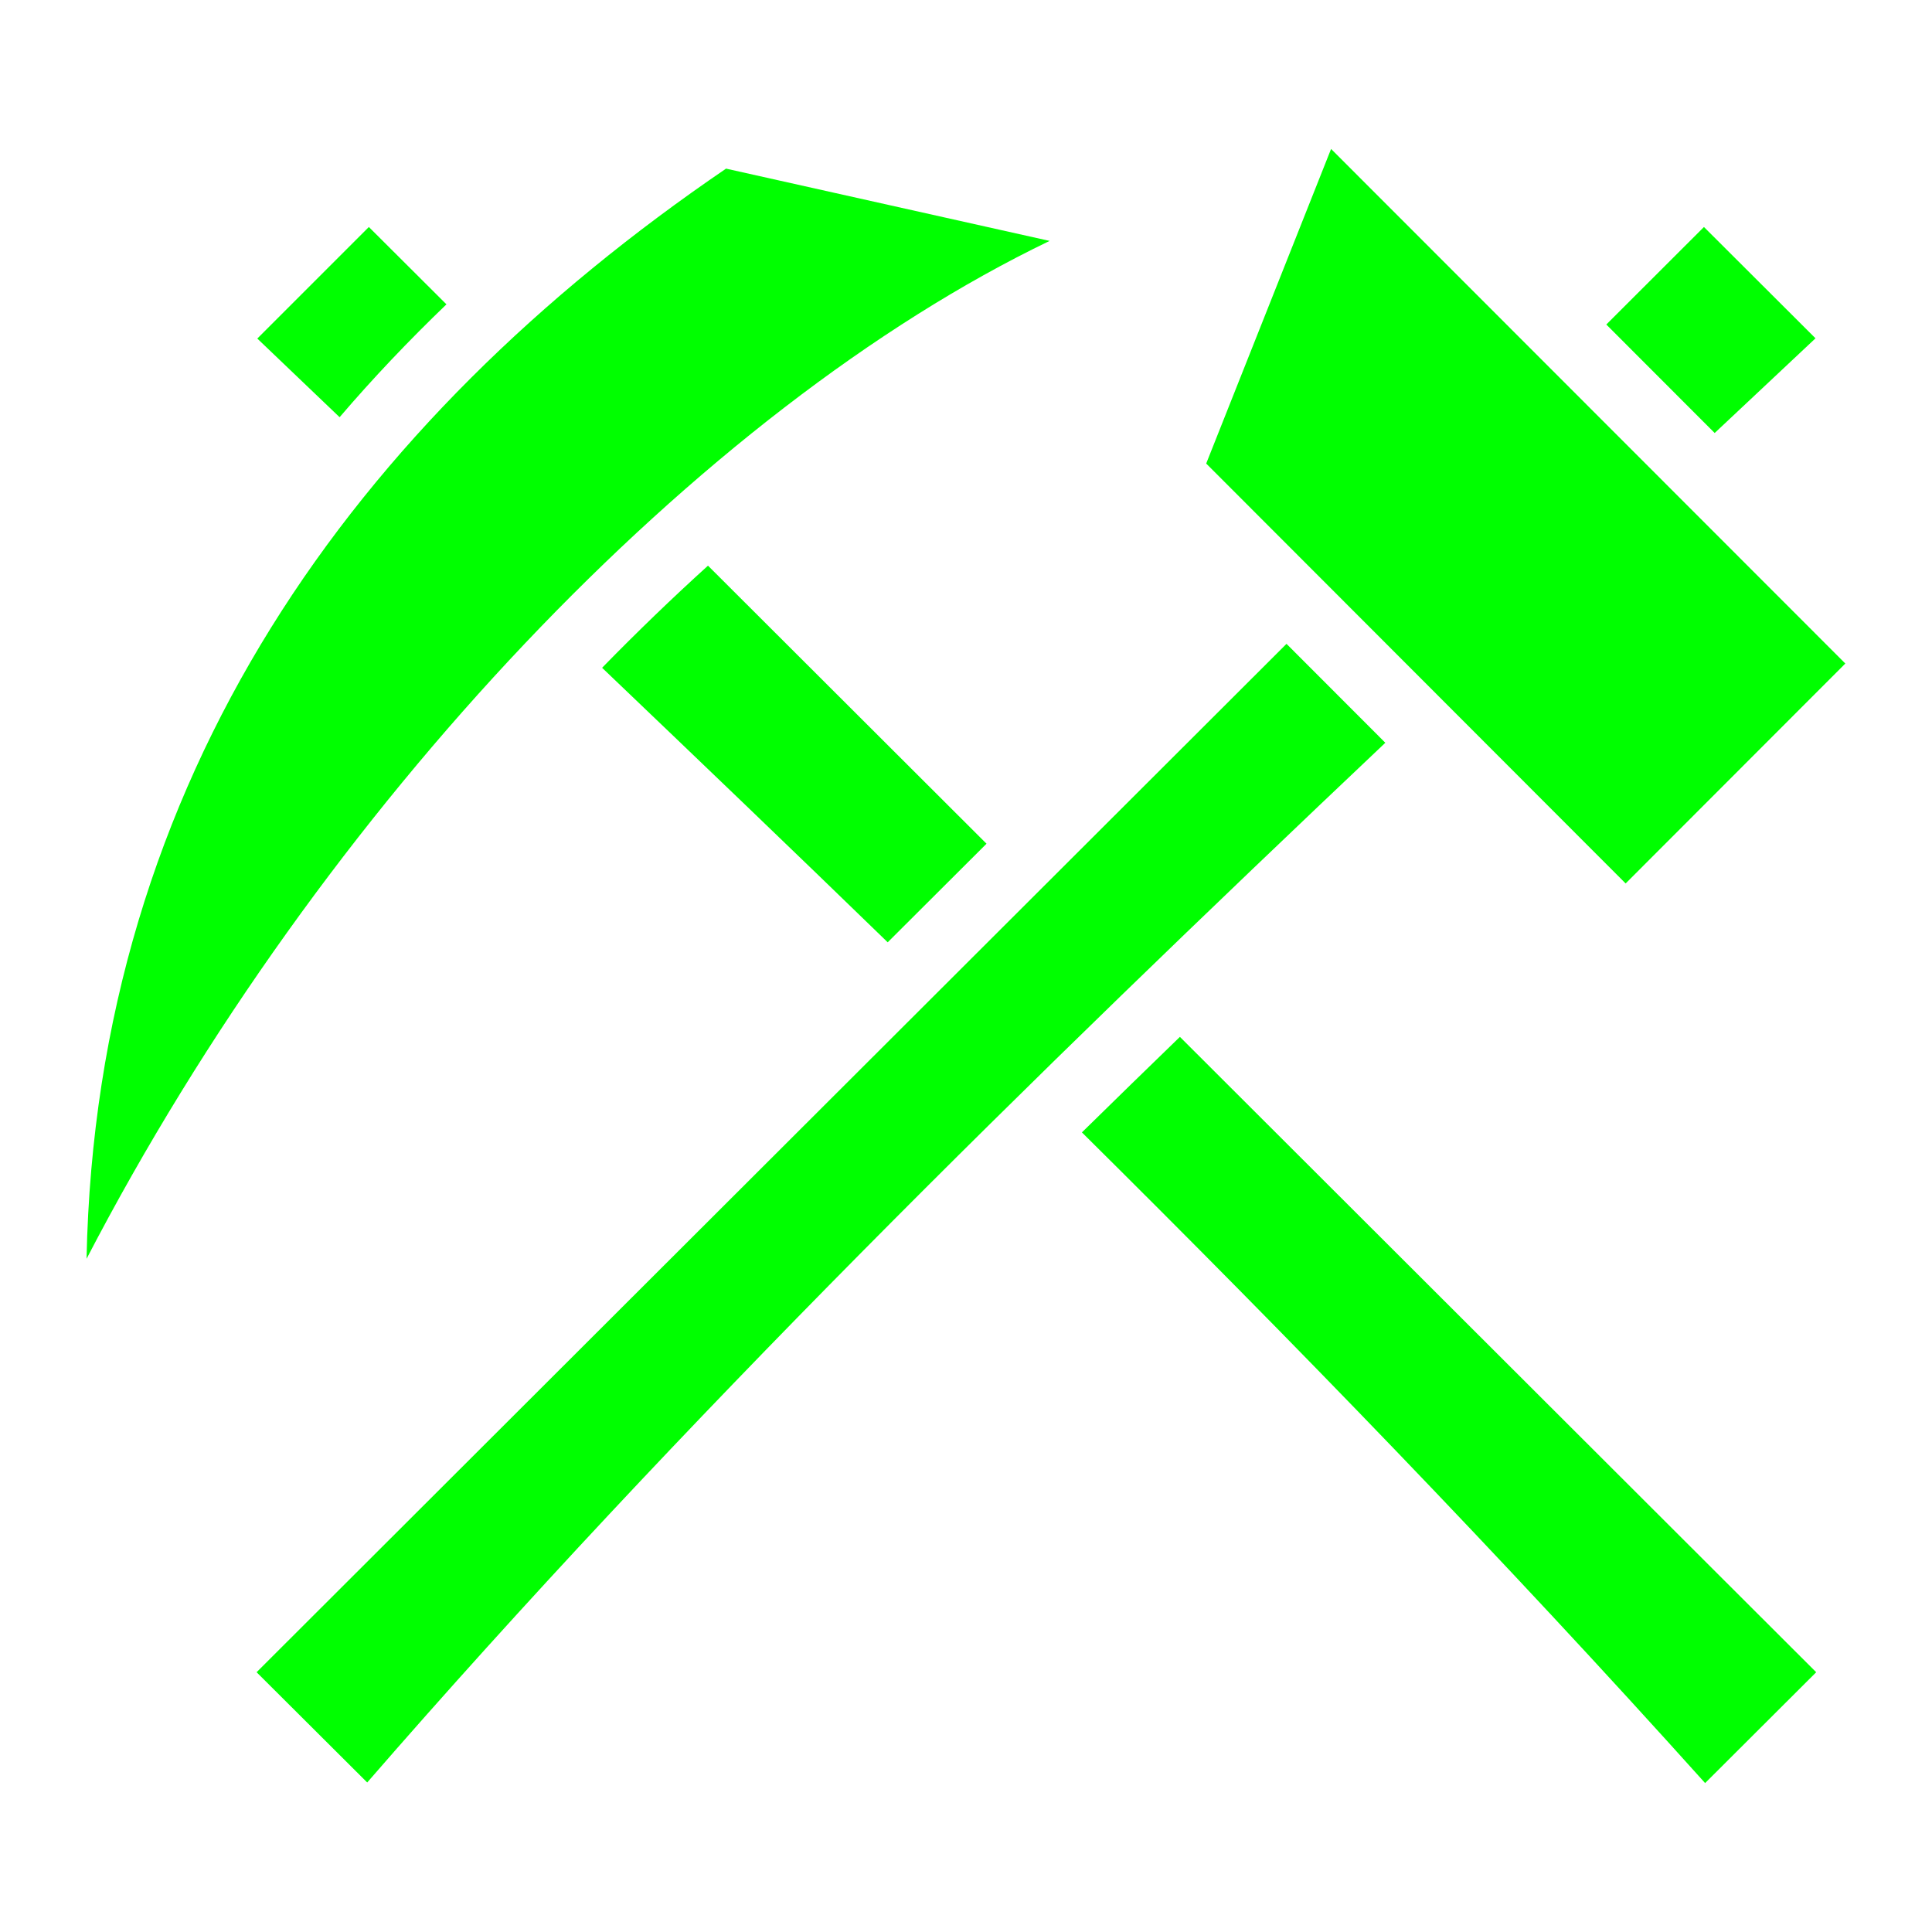
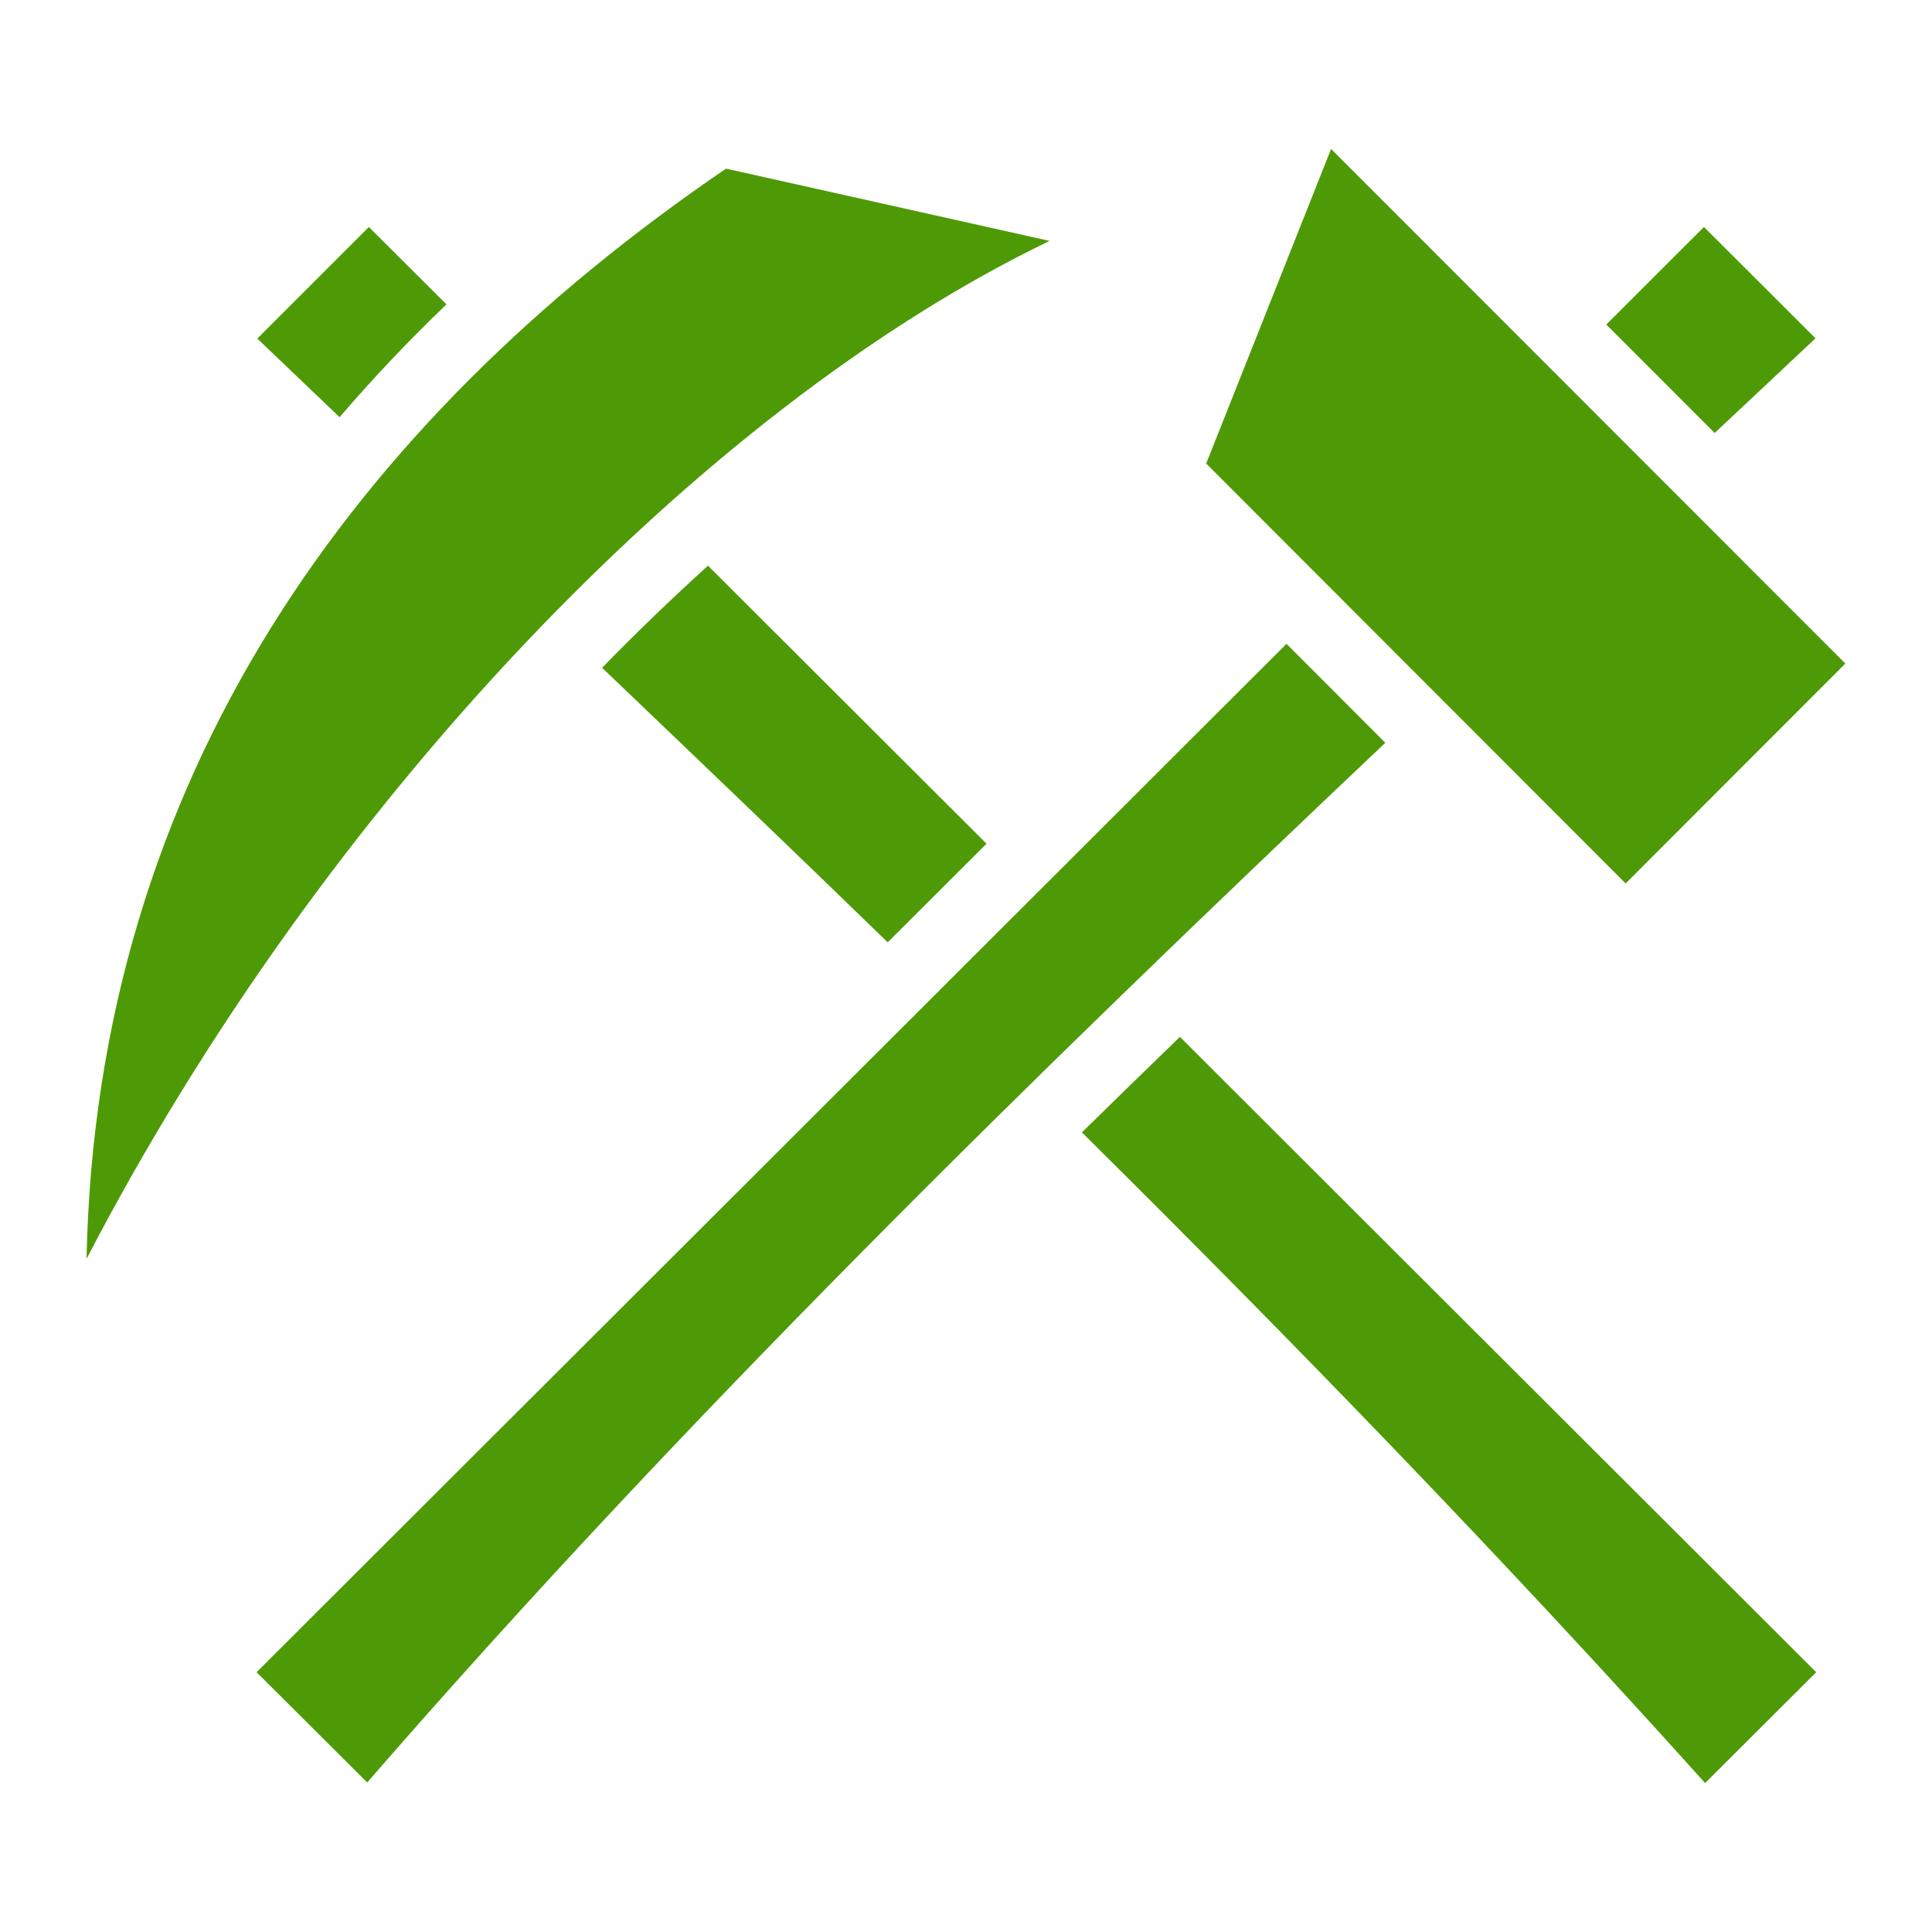
<svg xmlns="http://www.w3.org/2000/svg" style="height: 100px; width: 100px;" viewBox="0 0 512 512">
  <g class="" style="" transform="translate(0,0)">
-     <path d="M352.75 39.47l-33.094 83.374 111.156 111.28 58.22-58.28L352.75 39.47zm-160.344 5.218c-98.25 66.974-166.87 161.246-169.47 288.906 62.25-119.817 162.457-225.092 255.22-269.75l-85.75-19.157zM97.75 60.156L68.187 89.72c7.276 6.96 14.53 13.893 21.813 20.843 8.887-10.39 18.37-20.35 28.313-29.907l-20.563-20.5zm353.813 0L425.688 86l28.718 28.75c8.91-8.36 17.822-16.728 26.72-25.094l-29.563-29.5zm-263.938 89.75c-9.44 8.552-18.824 17.596-28.063 27.063 25.263 24.13 50.526 48.323 75.688 72.75l26.188-26.126-73.813-73.688zm153.313 20.72L68 443.155l29.313 29.22c83.48-96.13 175.757-186.498 269.812-275.532l-26.188-26.22zm-28.25 104.155c-8.692 8.42-17.35 16.853-25.97 25.314 55.896 55.38 111.166 112.353 165.157 172.437l29.438-29.374L312.688 274.78z" fill="#00ff00" fill-opacity="1" />
+     <path d="M352.75 39.47l-33.094 83.374 111.156 111.28 58.22-58.28L352.75 39.47zm-160.344 5.218c-98.25 66.974-166.87 161.246-169.47 288.906 62.25-119.817 162.457-225.092 255.22-269.75l-85.75-19.157zM97.75 60.156L68.187 89.72c7.276 6.96 14.53 13.893 21.813 20.843 8.887-10.39 18.37-20.35 28.313-29.907l-20.563-20.5zm353.813 0L425.688 86l28.718 28.75c8.91-8.36 17.822-16.728 26.72-25.094l-29.563-29.5zm-263.938 89.75c-9.44 8.552-18.824 17.596-28.063 27.063 25.263 24.13 50.526 48.323 75.688 72.75l26.188-26.126-73.813-73.688zm153.313 20.72L68 443.155l29.313 29.22c83.48-96.13 175.757-186.498 269.812-275.532l-26.188-26.22zm-28.25 104.155c-8.692 8.42-17.35 16.853-25.97 25.314 55.896 55.38 111.166 112.353 165.157 172.437l29.438-29.374L312.688 274.78z" fill="#4e9a06" fill-opacity="1" />
  </g>
</svg>
